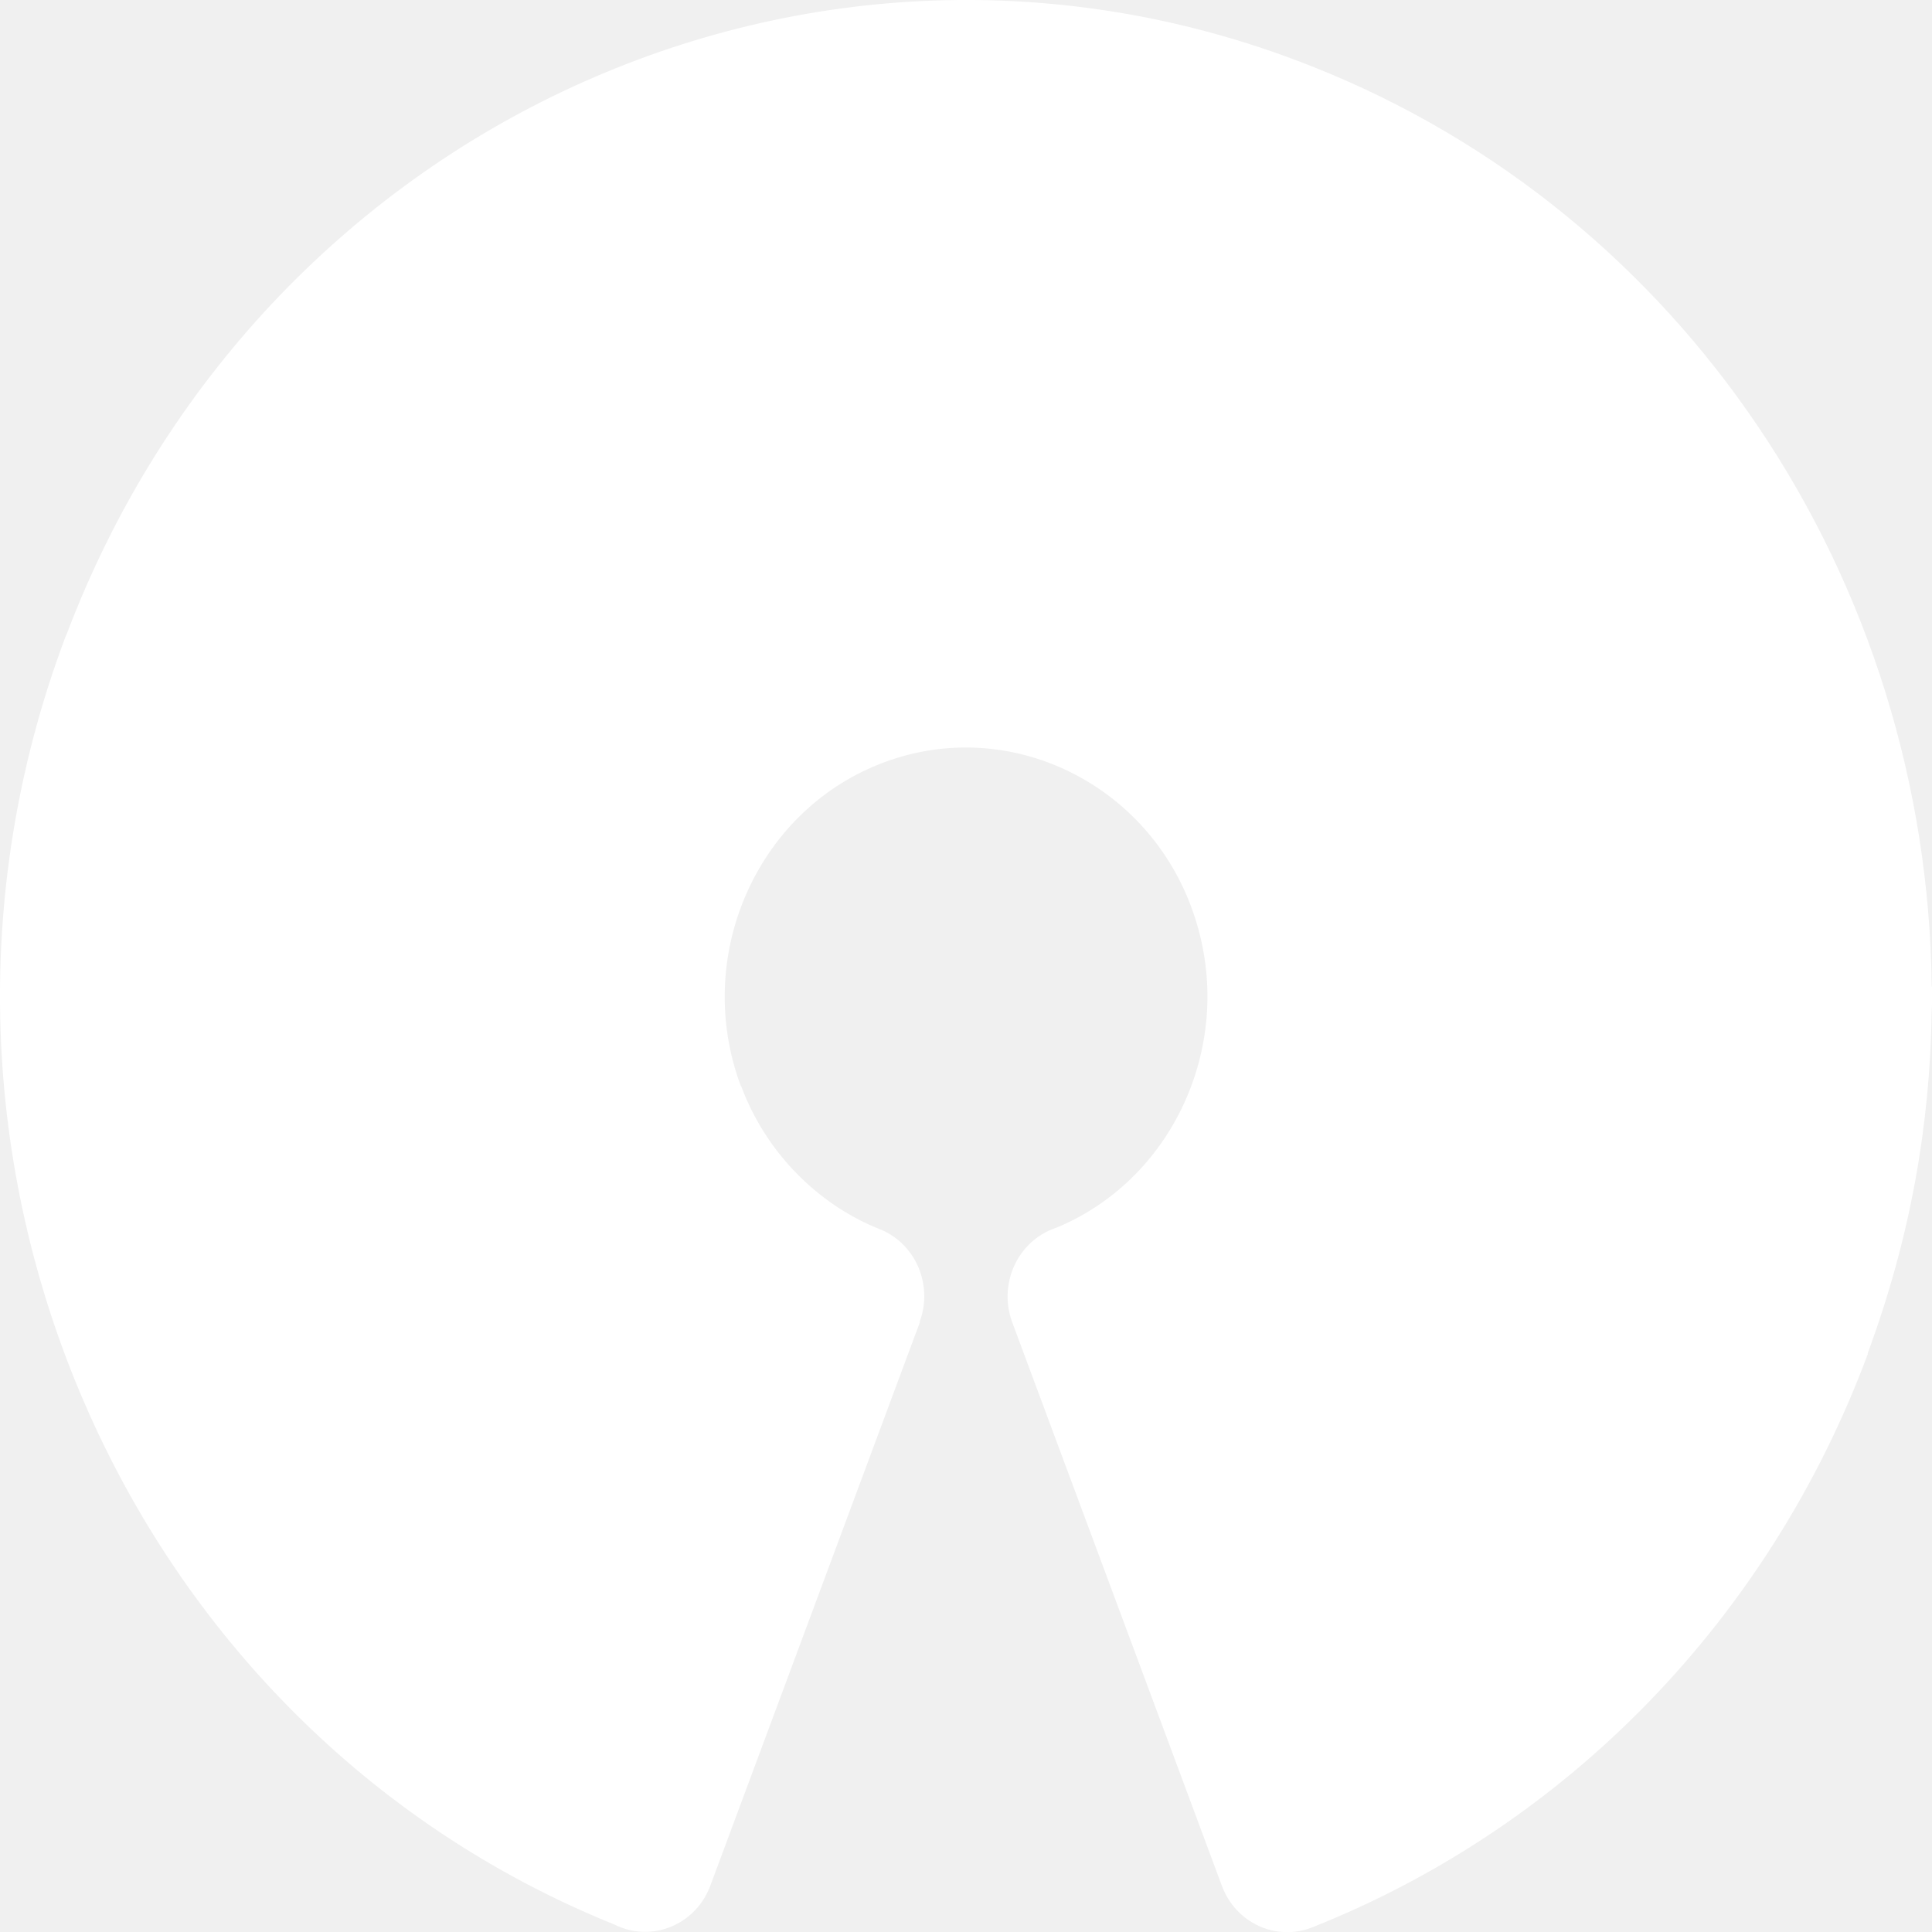
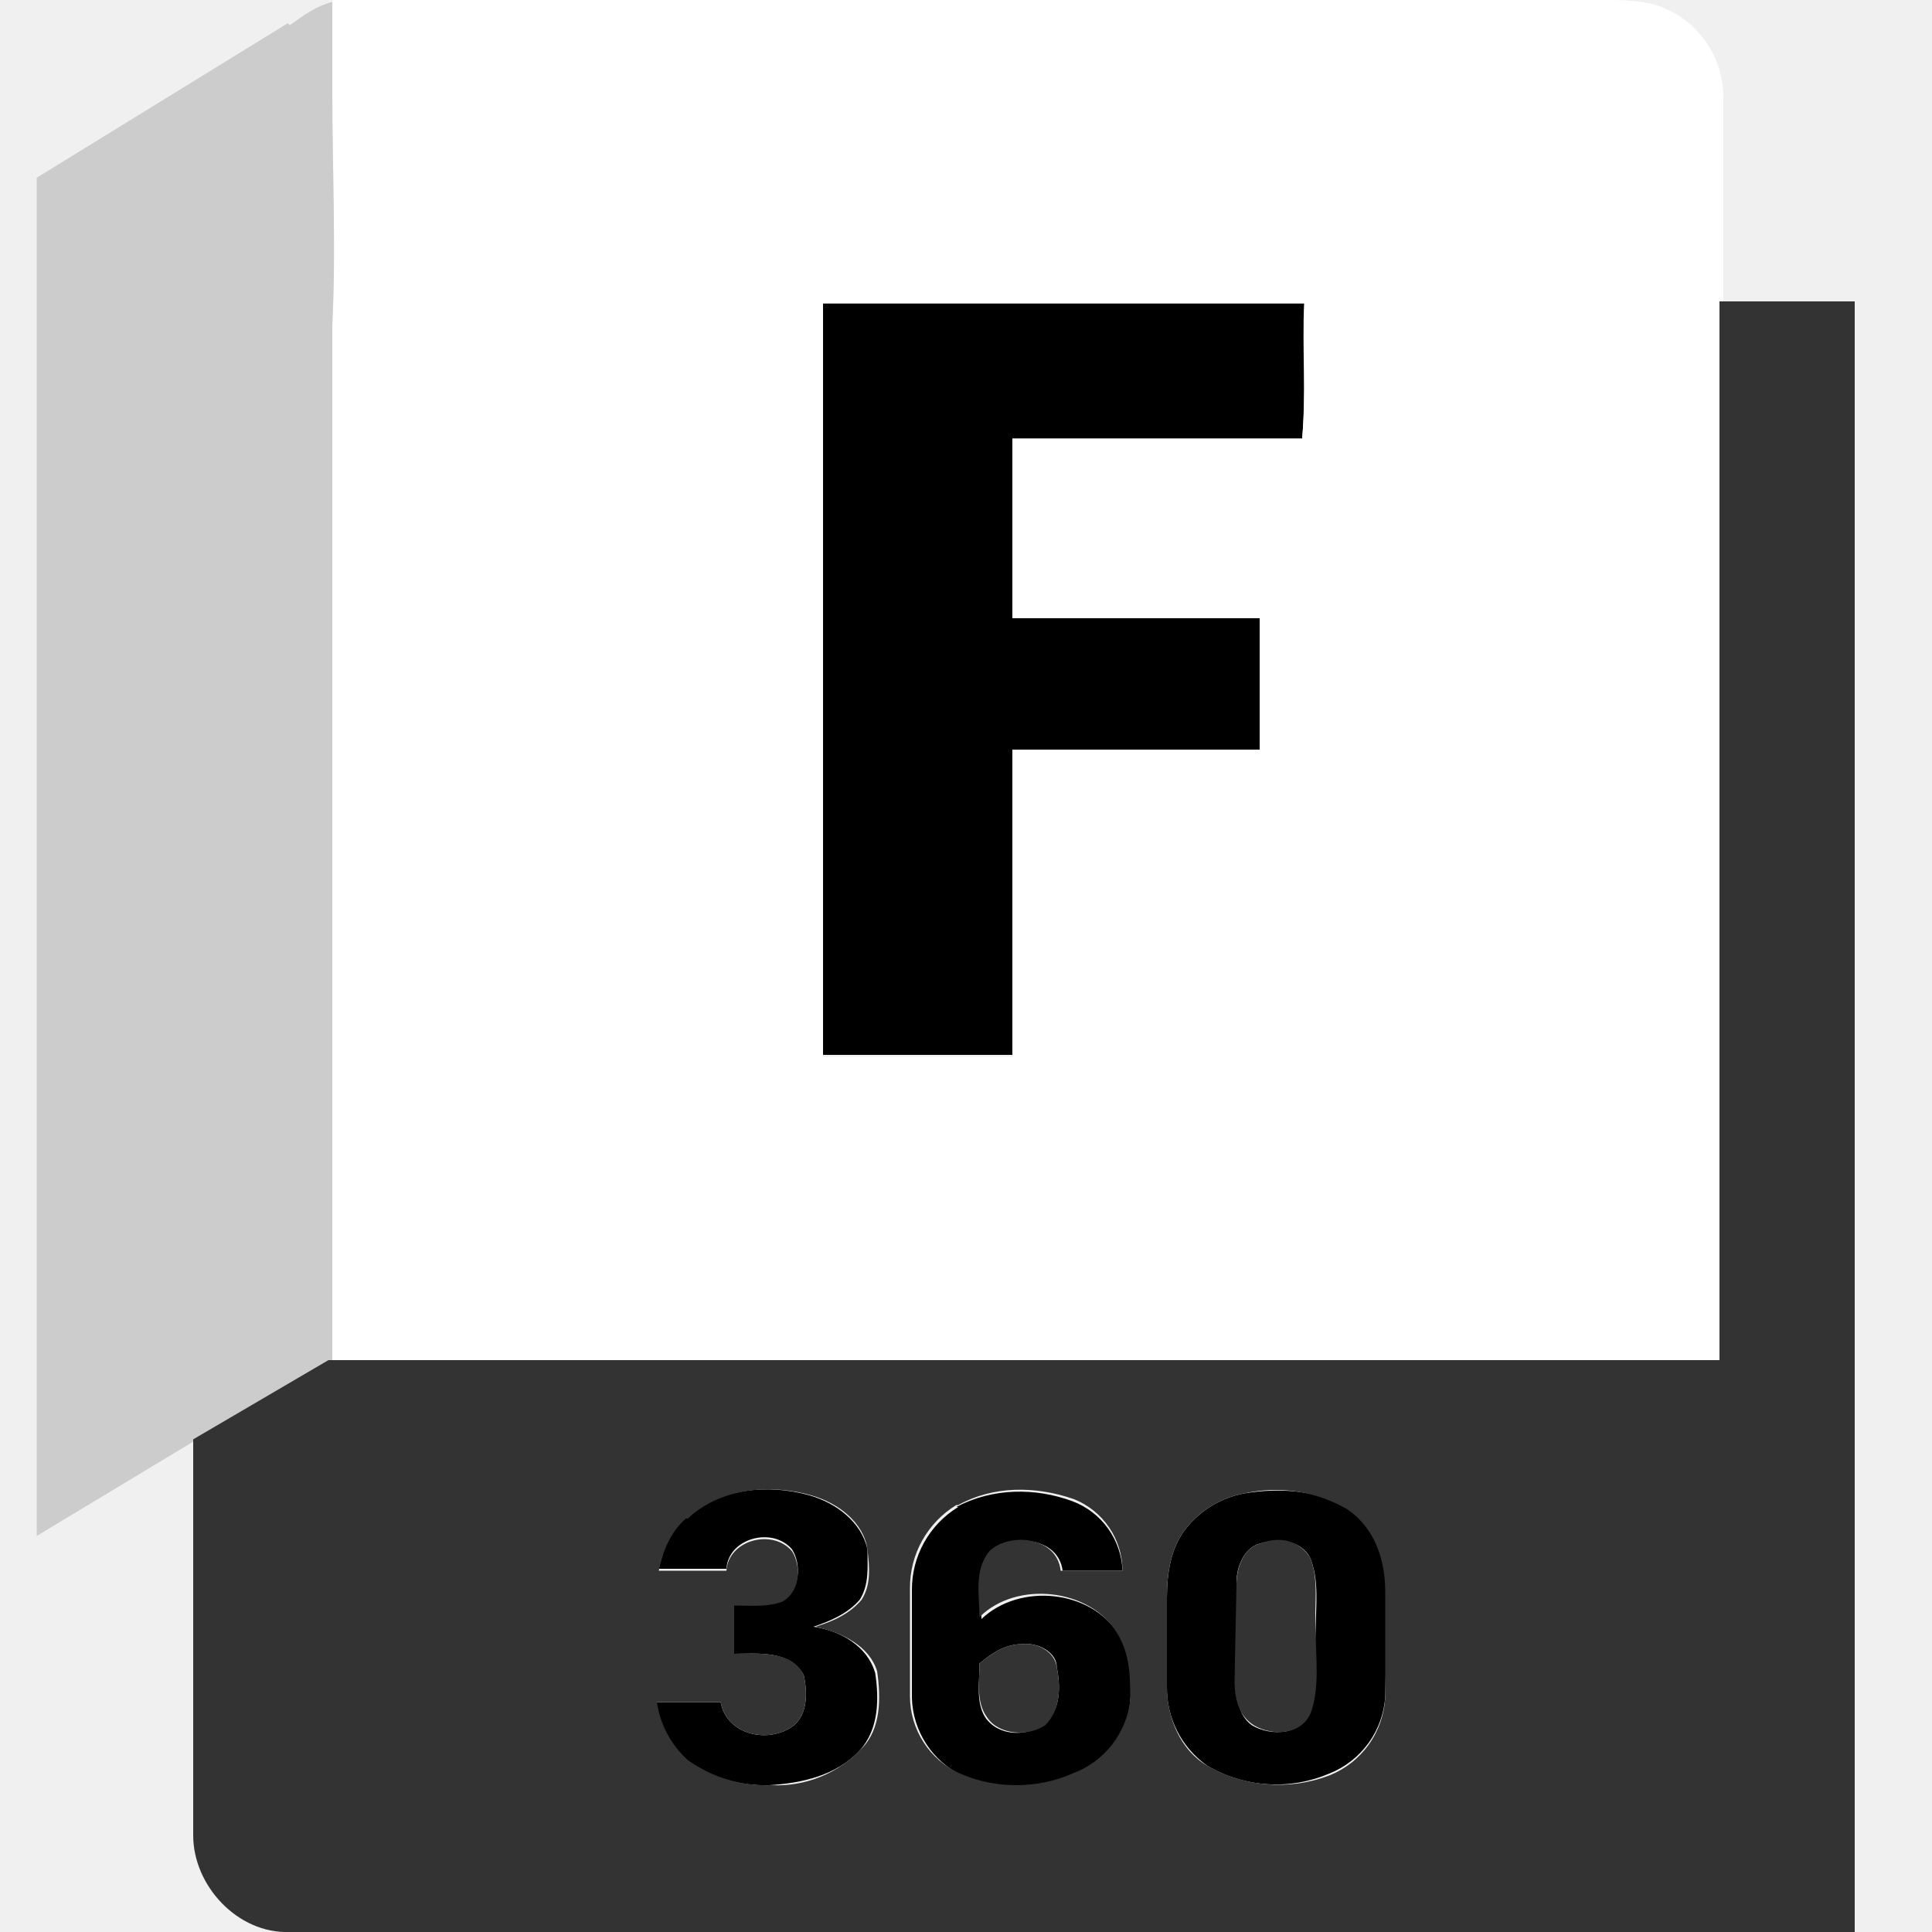
<svg xmlns="http://www.w3.org/2000/svg" width="100" height="100" viewBox="0 0 100 100" fill="none">
-   <path d="M54.732 63.525C57.823 62.223 60.142 59.774 61.412 56.828C62.713 53.809 62.902 50.285 61.664 46.965V46.956C60.434 43.644 58.005 41.154 55.079 39.811C52.161 38.468 48.738 38.273 45.52 39.551C42.311 40.82 39.897 43.327 38.596 46.346C37.295 49.357 37.106 52.889 38.344 56.209V56.218L38.359 56.209C38.99 57.902 39.961 59.424 41.183 60.685C42.421 61.963 43.896 62.972 45.52 63.615C47.382 64.347 48.312 66.496 47.602 68.416L47.618 68.424L36.774 97.583C36.065 99.512 33.975 100.48 32.106 99.748C31.995 99.707 31.893 99.658 31.79 99.609C19.054 94.466 9.511 84.522 4.353 72.575C-0.868 60.506 -1.617 46.403 3.328 33.122C3.367 33.008 3.415 32.902 3.462 32.796C8.446 19.653 18.084 9.806 29.661 4.484C41.356 -0.895 55.032 -1.668 67.902 3.434C77.61 7.275 85.489 13.908 91.009 22.095C96.688 30.509 99.866 40.601 99.984 51.033V51.066H100V51.953C100 52.083 99.992 52.205 99.984 52.328C99.945 55.29 99.661 58.244 99.124 61.165C98.58 64.128 97.76 67.106 96.664 70.068L96.68 70.076C94.14 76.912 90.252 83.024 85.355 88.078C80.457 93.132 74.535 97.135 67.91 99.764C66.041 100.496 63.951 99.528 63.241 97.599L52.389 68.433C51.68 66.504 52.618 64.347 54.487 63.615C54.566 63.582 54.645 63.55 54.732 63.525ZM68.005 59.871C66.419 63.542 63.785 66.732 60.323 68.921L68.644 91.292C72.965 89.128 76.869 86.247 80.229 82.78C84.424 78.451 87.744 73.234 89.913 67.407L89.929 67.415V67.407C90.852 64.917 91.554 62.362 92.027 59.782C92.492 57.243 92.737 54.72 92.776 52.238C92.768 52.14 92.768 52.043 92.768 51.945V51.058H92.784C92.681 42.188 89.945 33.578 85.079 26.359C80.363 19.36 73.628 13.704 65.339 10.417C54.306 6.047 42.61 6.698 32.626 11.287C22.705 15.845 14.456 24.276 10.197 35.506C10.173 35.596 10.142 35.693 10.11 35.783C5.875 47.168 6.506 59.237 10.954 69.547C14.945 78.8 22.003 86.645 31.364 91.317L39.692 68.937C38.367 68.099 37.153 67.114 36.072 65.999C34.14 64.005 32.61 61.597 31.609 58.895L31.625 58.887C29.677 53.646 29.968 48.088 32.019 43.335C34.014 38.704 37.689 34.839 42.595 32.78C42.831 32.658 43.076 32.552 43.344 32.487C48.312 30.631 53.557 30.965 58.052 33.032C62.539 35.091 66.285 38.883 68.281 43.945C68.399 44.19 68.501 44.45 68.565 44.718C70.331 49.821 70.008 55.233 68.005 59.871Z" fill="#fff" />
-   <path d="M55.765 67.106C64.069 63.818 68.21 54.207 65.024 45.638C61.845 37.069 52.532 32.796 44.227 36.084C35.931 39.372 31.782 48.983 34.968 57.544C36.601 61.938 39.968 65.413 44.227 67.098L33.383 96.257C9.472 86.792 -2.468 59.123 6.711 34.448C15.883 9.774 42.705 -2.547 66.617 6.925C84.882 14.16 96.167 32.023 96.38 51.058V51.945C96.341 57.536 95.347 63.208 93.296 68.742C88.588 81.405 78.896 91.406 66.625 96.265L55.765 67.106Z" fill="#fff" />
+   <g clip-path="url(#clip0_130_13)">
+     <path d="M42.6 15.7H67.6C67.5 18 67.6 20.4 67.4 22.7H52.4V32H65.2V38.9H52.4V54.6H42.6V15.6V15.7ZM35.5 78.6C37.2 77 39.8 76.8 41.9 77.4C43.3 77.8 44.6 78.8 44.9 80.2C44.9 81.1 45 82 44.5 82.8C43.9 83.5 43 83.9 42.1 84.2C43.5 84.4 44.9 85.2 45.3 86.6C45.5 87.9 45.5 89.5 44.5 90.6C43.3 91.9 41.5 92.3 39.8 92.4C38.263 92.451 36.752 91.994 35.5 91.1C34.633 90.318 34.066 89.256 33.9 88.1H37.3C37.6 89.8 39.8 90.3 41.1 89.3C41.8 88.7 41.8 87.6 41.6 86.7C40.9 85.4 39.2 85.6 38 85.6V83C38.8 83 39.7 83.1 40.5 82.8C41.4 82.3 41.5 81 41 80.2C40 79 37.7 79.6 37.6 81.2H34.1C34.3 80.2 34.7 79.2 35.5 78.5V78.6ZM50.7 86.1C50.7 87.1 50.5 88.1 51 88.9C51.7 89.9 53.2 89.9 54.1 89.2C54.9 88.5 54.9 87.3 54.7 86.3C54.7 85.5 53.7 85 52.9 85.1C52 85.1 51.3 85.6 50.7 86.1ZM49.5 78C51.4 77 53.6 77 55.5 77.7C56.241 77.976 56.883 78.465 57.346 79.106C57.808 79.747 58.071 80.51 58.1 81.3H55C54.8 79.6 52.4 79.3 51.3 80.4C50.5 81.4 50.8 82.7 50.8 83.8C52.8 81.9 56.5 82.3 57.9 84.6C58.6 85.6 58.6 86.9 58.5 88.1C58.411 88.938 58.094 89.736 57.582 90.406C57.071 91.076 56.385 91.593 55.6 91.9C53.8 92.7 51.6 92.7 49.8 91.9C49.042 91.535 48.399 90.969 47.941 90.263C47.483 89.558 47.226 88.741 47.2 87.9V82.3C47.195 81.437 47.413 80.588 47.834 79.834C48.255 79.081 48.863 78.449 49.6 78H49.5ZM65.2 79.9C64.4 80.1 64 81.1 64 81.9V87C64 87.9 64.1 88.8 64.8 89.3C65.8 89.9 67.5 89.8 67.8 88.5C68.3 87.2 68 85.8 68.1 84.4C68.1 83.1 68.3 81.8 67.8 80.6C67.3 79.7 66.1 79.6 65.2 79.9ZM64.4 77.3C66.2 77 68.2 77.1 69.8 78.1C71.2 79.1 71.8 80.8 71.8 82.4L71.7 87.8C71.647 88.674 71.346 89.514 70.833 90.222C70.319 90.931 69.614 91.478 68.8 91.8C67.792 92.231 66.697 92.42 65.602 92.35C64.508 92.281 63.445 91.955 62.5 91.4C61.841 90.941 61.304 90.327 60.938 89.612C60.572 88.897 60.387 88.103 60.4 87.3V82.7C60.4 81.4 60.6 80.1 61.4 79.1C62.151 78.158 63.216 77.519 64.4 77.3Z" fill="black" />
+     <path d="M42.6 15.7V54.7H52.4V38.8H65.2V32H52.4V22.7H67.4C67.6 20.4 67.4 18 67.5 15.7H42.6ZM17.2 0H82.9C83.8 0 84.6 0 85.5 0.2C86.557 0.485 87.492 1.108 88.16 1.976C88.829 2.843 89.194 3.905 89.2 5V70.4H17.2V16.9C17.4 12.9 17.2 8.8 17.2 4.8V0Z" fill="white" />
+     <path d="M15 1.3C15.7 0.8 16.4 0.3 17.2 0.1V4.8C17.2 8.8 17.4 12.8 17.2 16.8V70.4L10.2 74.5L1.9 79.5V9.2L14.9 1.2L15 1.3Z" fill="#CCCCCC" />
+     <path d="M64.4 77.3C63.216 77.519 62.151 78.158 61.4 79.1C60.6 80.1 60.4 81.4 60.4 82.7V87.3C60.4 88.9 61.1 90.6 62.5 91.4C63.448 91.943 64.505 92.27 65.594 92.356C66.683 92.443 67.778 92.287 68.8 91.9C69.629 91.571 70.344 91.008 70.859 90.281C71.374 89.553 71.666 88.691 71.7 87.8V82.4C71.7 80.8 71.2 79.1 69.7 78.1C68.095 77.18 66.205 76.895 64.4 77.3ZM49.5 77.9C48.763 78.349 48.154 78.981 47.734 79.734C47.313 80.487 47.095 81.337 47.1 82.2V87.8C47.1 89.5 48.1 91.1 49.7 91.8C51.5 92.6 53.7 92.6 55.5 91.8C56.304 91.508 57.01 90.998 57.54 90.327C58.07 89.655 58.403 88.85 58.5 88C58.5 86.8 58.5 85.6 57.8 84.5C56.4 82.2 52.6 81.8 50.7 83.7C50.7 82.6 50.4 81.3 51.2 80.3C52.2 79.3 54.7 79.5 54.9 81.3H58.1C58.098 80.505 57.86 79.728 57.414 79.069C56.969 78.41 56.337 77.898 55.6 77.6C53.6 76.9 51.4 76.9 49.6 77.9H49.5ZM35.5 78.6C34.7 79.3 34.3 80.3 34.1 81.3H37.6C37.7 79.7 40 79.1 41 80.3C41.5 81.1 41.4 82.4 40.5 82.9C39.7 83.2 38.8 83.1 38 83.1V85.6C39.2 85.6 41 85.4 41.6 86.7C41.8 87.6 41.8 88.7 41.1 89.3C39.8 90.3 37.6 89.8 37.3 88.1H34C34.166 89.256 34.733 90.318 35.6 91.1C36.852 91.994 38.363 92.451 39.9 92.4C40.775 92.445 41.649 92.299 42.461 91.971C43.273 91.642 44.003 91.141 44.6 90.5C45.6 89.5 45.6 87.9 45.4 86.5C45 85.2 43.6 84.5 42.2 84.2C43.2 83.9 44 83.5 44.6 82.8C45.1 82 45 81.1 44.9 80.2C44.7 78.8 43.4 77.8 42 77.4C39.9 76.8 37.3 77 35.6 78.6H35.5ZM89.2 15.6H96V100H15C12.3 100.1 10 97.6 10 95V74.5L17 70.4H89V15.6H89.2Z" fill="#333333" />
+     <path d="M65.2 79.9C66.2 79.5 67.2 79.7 67.8 80.6C68.3 81.8 68 83.1 68.1 84.4C68.1 85.8 68.3 87.2 67.9 88.5C67.5 89.8 65.9 89.9 64.9 89.3C64.1 88.8 63.9 87.9 63.9 87L64 82C64 81.1 64.4 80.1 65.2 79.9ZM50.7 86.1C51.3 85.6 52 85.1 52.9 85.1C53.7 85 54.6 85.5 54.7 86.3C54.9 87.3 54.9 88.5 54.1 89.3C53.2 89.9 51.7 89.8 51.1 88.9C50.5 88.1 50.7 87 50.7 86.1Z" fill="#333333" />
+   </g>
+   <defs>
+     <clipPath id="clip0_130_13">
+       <rect width="96" height="100" fill="white" transform="translate(1)" />
+     </clipPath>
+   </defs>
</svg>
